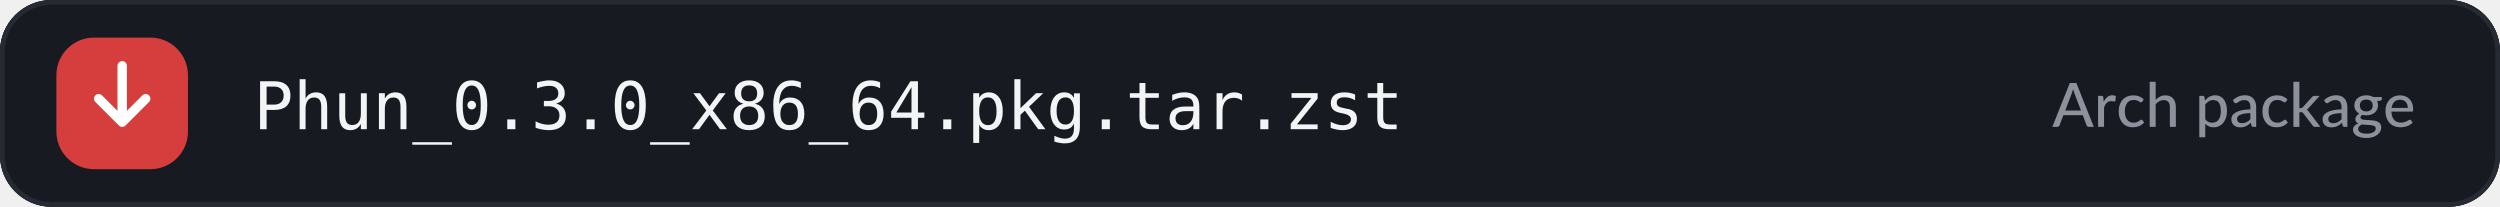
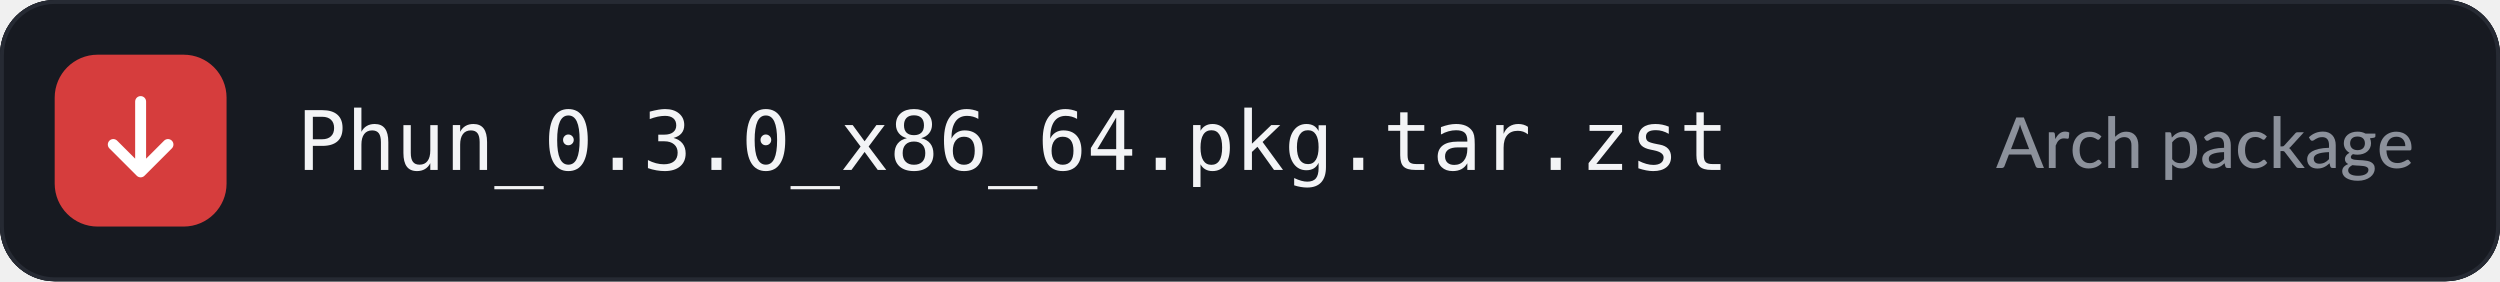
- <svg xmlns="http://www.w3.org/2000/svg" width="532" height="44" viewBox="0 0 532 44" role="img" aria-labelledby="t d">
+ <svg xmlns="http://www.w3.org/2000/svg" width="640" height="72" viewBox="0 0 640 72" role="img" aria-labelledby="t d">
  <style>
  .pulse { animation: pulse 2.6s ease-in-out infinite; }
  .pulse.b { animation-delay: .5s; }
  .pulse.c { animation-delay: 1s; }
  @keyframes pulse { 0%, 100% { opacity: 1; } 50% { opacity: .35; } }
  .flow { stroke-dasharray: 4 6; animation: flow 1.6s linear infinite; }
  @keyframes flow { to { stroke-dashoffset: -20; } }
  .blink { animation: blink 1.1s steps(1) infinite; }
  @keyframes blink { 50% { opacity: 0; } }
  .rise { animation: rise .7s cubic-bezier(.2,.7,.2,1) both; }
  @keyframes rise { from { opacity: 0; transform: translateY(8px); } }
  .spin { transform-box: fill-box; transform-origin: center; animation: spin 6s linear infinite; }
  @keyframes spin { to { transform: rotate(360deg); } }
  .bob { animation: bob 3s ease-in-out infinite; }
  @keyframes bob { 50% { transform: translateY(-4px); } }

  .sway { transform-box: view-box; transform-origin: 52px 22px; animation: sway 3.2s ease-in-out infinite; }
  @keyframes sway { 0%, 100% { transform: rotate(-6deg); } 50% { transform: rotate(8deg); } }
  .pane { animation: pane 4s ease-in-out infinite; }
  @keyframes pane { 0%, 100% { opacity: .55; } 12%, 30% { opacity: 1; } 45% { opacity: .55; } }
  .waddle { transform-box: view-box; transform-origin: 50px 96px; animation: waddle 1.6s ease-in-out infinite; }
  @keyframes waddle { 0%, 100% { transform: rotate(-5deg); } 50% { transform: rotate(5deg); } }
  .lid { transform-box: fill-box; transform-origin: center; animation: lid 4.5s infinite; }
  @keyframes lid { 0%, 92%, 100% { transform: scaleY(1); } 95% { transform: scaleY(.1); } }
  .drop { animation: drop 1.8s ease-in-out infinite; }
  @keyframes drop { 0%, 100% { transform: translateY(-2px); } 50% { transform: translateY(3px); } }

  @media (prefers-reduced-motion: reduce) { * { animation: none !important; } }
</style>
  <defs>
    <path id="o51" d="M399 -1327L399 -766L633 -766Q773 -766 851.5 -840Q930 -914 930 -1047Q930 -1180 852 -1253.5Q774 -1327 633 -1327L399 -1327ZM197 -1493L633 -1493Q883 -1493 1012 -1379.5Q1141 -1266 1141 -1047Q1141 -826 1012.5 -713Q884 -600 633 -600L399 -600L399 0L197 0L197 -1493Z" />
    <path id="o75" d="M1051 -694L1051 0L866 0L866 -694Q866 -845 813 -916Q760 -987 647 -987Q518 -987 448.5 -895.5Q379 -804 379 -633L379 0L195 0L195 -1556L379 -1556L379 -952Q428 -1048 512 -1097.5Q596 -1147 711 -1147Q882 -1147 966.5 -1034.5Q1051 -922 1051 -694Z" />
    <path id="o88" d="M195 -424L195 -1118L379 -1118L379 -424Q379 -273 432.5 -202Q486 -131 598 -131Q728 -131 797 -222.5Q866 -314 866 -485L866 -1118L1051 -1118L1051 0L866 0L866 -168Q817 -71 732.5 -21Q648 29 535 29Q363 29 279 -83.5Q195 -196 195 -424Z" />
    <path id="o81" d="M1051 -694L1051 0L866 0L866 -694Q866 -845 813 -916Q760 -987 647 -987Q518 -987 448.5 -895.5Q379 -804 379 -633L379 0L195 0L195 -1120L379 -1120L379 -952Q428 -1048 512 -1097.5Q596 -1147 711 -1147Q882 -1147 966.5 -1034.5Q1051 -922 1051 -694Z" />
    <path id="o66" d="M1233 403L1233 483L0 483L0 403L1233 403Z" />
    <path id="o19" d="M483 -750Q483 -805 521.5 -845Q560 -885 614 -885Q670 -885 710 -845Q750 -805 750 -750Q750 -694 710.5 -655Q671 -616 614 -616Q558 -616 520.5 -654Q483 -692 483 -750ZM616 -1360Q475 -1360 405.5 -1208Q336 -1056 336 -745Q336 -435 405.5 -283Q475 -131 616 -131Q758 -131 827.5 -283Q897 -435 897 -745Q897 -1056 827.5 -1208Q758 -1360 616 -1360ZM616 -1520Q855 -1520 977.5 -1324Q1100 -1128 1100 -745Q1100 -363 977.5 -167Q855 29 616 29Q377 29 255 -167Q133 -363 133 -745Q133 -1128 255 -1324Q377 -1520 616 -1520Z" />
    <path id="o17" d="M489 -305L741 -305L741 0L489 0L489 -305Z" />
    <path id="o22" d="M776 -799Q923 -760 1001 -660.5Q1079 -561 1079 -412Q1079 -206 940.5 -88.5Q802 29 557 29Q454 29 347 10Q240 -9 137 -45L137 -246Q239 -193 338 -167Q437 -141 535 -141Q701 -141 790 -216Q879 -291 879 -432Q879 -562 790 -638.5Q701 -715 549 -715L395 -715L395 -881L549 -881Q688 -881 766 -942Q844 -1003 844 -1112Q844 -1227 771.5 -1288.5Q699 -1350 565 -1350Q476 -1350 381 -1330Q286 -1310 182 -1270L182 -1456Q303 -1488 397.5 -1504Q492 -1520 565 -1520Q783 -1520 913.5 -1410.5Q1044 -1301 1044 -1120Q1044 -997 975.5 -915Q907 -833 776 -799Z" />
    <path id="o91" d="M1118 -1120L717 -584L1157 0L944 0L616 -449L289 0L76 0L516 -584L115 -1120L319 -1120L616 -715L911 -1120L1118 -1120Z" />
    <path id="o27" d="M616 -709Q481 -709 407.5 -633.5Q334 -558 334 -420Q334 -282 408.5 -205.5Q483 -129 616 -129Q752 -129 825.5 -204.5Q899 -280 899 -420Q899 -557 824.5 -633Q750 -709 616 -709ZM440 -793Q311 -826 238.5 -916Q166 -1006 166 -1133Q166 -1311 287 -1415.5Q408 -1520 616 -1520Q825 -1520 946 -1415.5Q1067 -1311 1067 -1133Q1067 -1006 994.5 -916Q922 -826 793 -793Q943 -760 1022.5 -660Q1102 -560 1102 -401Q1102 -199 973 -85Q844 29 616 29Q388 29 259.5 -84.5Q131 -198 131 -399Q131 -559 210.5 -659.5Q290 -760 440 -793ZM367 -1114Q367 -994 431 -931Q495 -868 616 -868Q738 -868 802 -931Q866 -994 866 -1114Q866 -1236 802.5 -1300Q739 -1364 616 -1364Q495 -1364 431 -1299.5Q367 -1235 367 -1114Z" />
    <path id="o25" d="M991 -1460L991 -1274Q928 -1311 857 -1330.5Q786 -1350 709 -1350Q517 -1350 418 -1205.5Q319 -1061 319 -780Q367 -880 452 -933.5Q537 -987 647 -987Q863 -987 981.5 -854.5Q1100 -722 1100 -479Q1100 -237 978 -104Q856 29 635 29Q375 29 254 -157.5Q133 -344 133 -745Q133 -1123 278.5 -1321.5Q424 -1520 700 -1520Q774 -1520 848 -1504.5Q922 -1489 991 -1460ZM631 -829Q502 -829 428 -736Q354 -643 354 -479Q354 -315 428 -222Q502 -129 631 -129Q765 -129 833 -217.5Q901 -306 901 -479Q901 -653 833 -741Q765 -829 631 -829Z" />
    <path id="o23" d="M735 -1309L264 -520L735 -520L735 -1309ZM702 -1493L936 -1493L936 -520L1135 -520L1135 -356L936 -356L936 0L735 0L735 -356L102 -356L102 -547L702 -1493Z" />
    <path id="o83" d="M375 -141L375 426L190 426L190 -1120L375 -1120L375 -977Q421 -1060 497.5 -1103.5Q574 -1147 674 -1147Q877 -1147 992.5 -990Q1108 -833 1108 -555Q1108 -282 992 -126.5Q876 29 674 29Q572 29 495.5 -14.5Q419 -58 375 -141ZM915 -559Q915 -773 847.5 -882Q780 -991 647 -991Q513 -991 444 -881.5Q375 -772 375 -559Q375 -347 444 -237Q513 -127 647 -127Q780 -127 847.5 -236Q915 -345 915 -559Z" />
    <path id="o78" d="M236 -1556L426 -1556L426 -655L909 -1120L1133 -1120L692 -698L1202 0L977 0L563 -578L426 -449L426 0L236 0L236 -1556Z" />
    <path id="o74" d="M858 -569Q858 -776 790.5 -883.5Q723 -991 594 -991Q459 -991 388 -883.5Q317 -776 317 -569Q317 -362 388.5 -253.5Q460 -145 596 -145Q723 -145 790.5 -254Q858 -363 858 -569ZM1042 -72Q1042 180 923 310Q804 440 573 440Q497 440 414 426Q331 412 248 385L248 203Q346 249 426 271Q506 293 573 293Q722 293 790 212Q858 131 858 -45L858 -53L858 -178Q814 -84 738 -38Q662 8 553 8Q357 8 240 -149Q123 -306 123 -569Q123 -833 240 -990Q357 -1147 553 -1147Q661 -1147 736 -1104Q811 -1061 858 -971L858 -1116L1042 -1116L1042 -72Z" />
    <path id="o87" d="M614 -1438L614 -1120L1032 -1120L1032 -977L614 -977L614 -369Q614 -245 661 -196Q708 -147 825 -147L1032 -147L1032 0L807 0Q600 0 515 -83Q430 -166 430 -369L430 -977L131 -977L131 -1120L430 -1120L430 -1438L614 -1438Z" />
    <path id="o68" d="M702 -563L641 -563Q480 -563 398.5 -506.5Q317 -450 317 -338Q317 -237 378 -181Q439 -125 547 -125Q699 -125 786 -230.5Q873 -336 874 -522L874 -563L702 -563ZM1059 -639L1059 0L874 0L874 -166Q815 -66 725.5 -18.5Q636 29 508 29Q337 29 235 -67.5Q133 -164 133 -326Q133 -513 258.5 -610Q384 -707 627 -707L874 -707L874 -736Q873 -870 806 -930.5Q739 -991 592 -991Q498 -991 402 -964Q306 -937 215 -885L215 -1069Q317 -1108 410.5 -1127.5Q504 -1147 592 -1147Q731 -1147 829.5 -1106Q928 -1065 989 -983Q1027 -933 1043 -859.5Q1059 -786 1059 -639Z" />
    <path id="o85" d="M1155 -889Q1096 -935 1035 -956Q974 -977 901 -977Q729 -977 638 -869Q547 -761 547 -557L547 0L362 0L362 -1120L547 -1120L547 -901Q593 -1020 688.5 -1083.5Q784 -1147 915 -1147Q983 -1147 1042 -1130Q1101 -1113 1155 -1077L1155 -889Z" />
    <path id="o93" d="M227 -1122L1040 -1122L1040 -954L397 -150L1040 -150L1040 0L203 0L203 -170L846 -975L227 -975L227 -1122Z" />
    <path id="o86" d="M973 -1081L973 -901Q894 -947 814 -970Q734 -993 651 -993Q526 -993 464.5 -952.5Q403 -912 403 -829Q403 -754 449 -717Q495 -680 678 -645L752 -631Q889 -605 959.5 -527Q1030 -449 1030 -324Q1030 -158 912 -64.5Q794 29 584 29Q501 29 410 11.5Q319 -6 213 -41L213 -231Q316 -178 410 -151.5Q504 -125 588 -125Q710 -125 777 -174.5Q844 -224 844 -313Q844 -441 599 -490L591 -492L522 -506Q363 -537 290 -610.5Q217 -684 217 -811Q217 -972 326 -1059.5Q435 -1147 637 -1147Q727 -1147 810 -1130.5Q893 -1114 973 -1081Z" />
    <path id="m3" d="M940 -535L727 -1092Q704 -1149 681 -1236Q670 -1193 658.5 -1156Q647 -1119 636 -1090L424 -535L940 -535ZM1361 0L1197 0Q1169 0 1151 -14Q1133 -28 1125 -50L998 -383L365 -383L238 -50Q231 -31 212 -15.5Q193 0 166 0L2 0L574 -1436L789 -1436L1361 0Z" />
    <path id="m117" d="M321 -821Q370 -921 439 -978Q508 -1035 605 -1035Q638 -1035 667.5 -1027.5Q697 -1020 719 -1005L706 -858Q699 -831 673 -831Q659 -831 631 -836.5Q603 -842 571 -842Q524 -842 488 -828.5Q452 -815 423.5 -788.5Q395 -762 373 -723.5Q351 -685 332 -636L332 0L137 0L137 -1016L249 -1016Q281 -1016 292.5 -1004.5Q304 -993 309 -964L321 -821Z" />
    <path id="m49" d="M849 -826Q840 -815 831.5 -808.5Q823 -802 807 -802Q791 -802 773.5 -814.5Q756 -827 729.5 -841.5Q703 -856 665.5 -868.5Q628 -881 573 -881Q501 -881 446 -855Q391 -829 354.5 -781Q318 -733 299 -664Q280 -595 280 -509Q280 -420 300 -350.5Q320 -281 357 -233.5Q394 -186 447 -161.5Q500 -137 565 -137Q628 -137 669 -152.5Q710 -168 737 -186Q764 -204 782 -219.5Q800 -235 819 -235Q843 -235 856 -217L912 -145Q877 -102 833.5 -72Q790 -42 741 -23Q692 -4 638.5 5Q585 14 530 14Q435 14 352.5 -21Q270 -56 209.5 -123Q149 -190 114 -287.5Q79 -385 79 -509Q79 -622 110.5 -718Q142 -814 203.5 -883.5Q265 -953 355 -992.5Q445 -1032 561 -1032Q670 -1032 753 -997Q836 -962 901 -898L849 -826Z" />
    <path id="m95" d="M332 -887Q396 -952 473.5 -992Q551 -1032 652 -1032Q736 -1032 799.5 -1004Q863 -976 906 -925.5Q949 -875 971 -804Q993 -733 993 -647L993 0L797 0L797 -647Q797 -756 747 -816.5Q697 -877 594 -877Q519 -877 453.5 -841.5Q388 -806 332 -745L332 0L137 0L137 -1476L332 -1476L332 -887Z" />
    <path id="m114" d="M332 -250Q380 -187 435.5 -162Q491 -137 560 -137Q694 -137 767.5 -233.5Q841 -330 841 -515Q841 -612 824.5 -680.5Q808 -749 776.5 -792.5Q745 -836 699 -856.5Q653 -877 595 -877Q510 -877 447.5 -839Q385 -801 332 -731L332 -250ZM322 -864Q354 -902 390.5 -933.5Q427 -965 469 -987.5Q511 -1010 558.5 -1022.5Q606 -1035 660 -1035Q747 -1035 817.5 -1001Q888 -967 938 -901Q988 -835 1015.5 -738Q1043 -641 1043 -515Q1043 -402 1012.5 -305.5Q982 -209 925.5 -138Q869 -67 787.5 -26.5Q706 14 604 14Q513 14 448 -16Q383 -46 332 -100L332 341L137 341L137 -1016L254 -1016Q295 -1016 305 -977L322 -864Z" />
    <path id="m45" d="M683 -451Q564 -447 481 -432.5Q398 -418 346 -394Q294 -370 271 -337.5Q248 -305 248 -265Q248 -227 260.5 -199.5Q273 -172 294.5 -154.5Q316 -137 345 -129Q374 -121 408 -121Q453 -121 490.5 -130Q528 -139 561 -155.5Q594 -172 624 -196Q654 -220 683 -251L683 -451ZM111 -874Q196 -955 295.5 -995Q395 -1035 514 -1035Q601 -1035 668 -1006.5Q735 -978 781 -927Q827 -876 850.5 -805Q874 -734 874 -648L874 0L787 0Q758 0 743 -9.5Q728 -19 719 -45L698 -134Q659 -98 621 -70.5Q583 -43 541.5 -23.5Q500 -4 453 6Q406 16 349 16Q289 16 236.5 -0.5Q184 -17 145 -51Q106 -85 83.5 -136Q61 -187 61 -255Q61 -315 93.5 -370.5Q126 -426 199.5 -470Q273 -514 391.5 -542Q510 -570 683 -574L683 -648Q683 -763 634 -820Q585 -877 490 -877Q426 -877 382.5 -861Q339 -845 307.5 -825.5Q276 -806 252.5 -790Q229 -774 204 -774Q184 -774 169.5 -785Q155 -796 146 -811L111 -874Z" />
    <path id="m104" d="M332 -1476L332 -613L378 -613Q399 -613 413 -619Q427 -625 442 -643L746 -978Q760 -997 777 -1006.5Q794 -1016 820 -1016L998 -1016L639 -623Q610 -586 577 -566Q596 -553 610.5 -536Q625 -519 639 -499L1021 0L846 0Q822 0 804.5 -8Q787 -16 773 -37L459 -445Q444 -468 429 -474.5Q414 -481 384 -481L332 -481L332 0L137 0L137 -1476L332 -1476Z" />
    <path id="m93" d="M494 -507Q546 -507 585.5 -521Q625 -535 651.5 -560.5Q678 -586 691.5 -622Q705 -658 705 -701Q705 -789 651.5 -841.5Q598 -894 494 -894Q391 -894 337.5 -841.5Q284 -789 284 -701Q284 -658 297.5 -622.5Q311 -587 337.5 -561.5Q364 -536 403.5 -521.5Q443 -507 494 -507ZM805 53Q805 17 785 -4.5Q765 -26 730.5 -38.5Q696 -51 650 -56.5Q604 -62 553.5 -65Q503 -68 450 -70.5Q397 -73 348 -80Q296 -54 262.5 -17Q229 20 229 70Q229 102 245.5 130Q262 158 296.5 178.5Q331 199 383.5 210.5Q436 222 509 222Q581 222 636 209.5Q691 197 728.5 174.5Q766 152 785.5 121Q805 90 805 53ZM1003 -978L1003 -905Q1003 -869 958 -860L849 -844Q863 -813 871 -778.5Q879 -744 879 -706Q879 -631 850 -570.5Q821 -510 770 -467Q719 -424 648.5 -401Q578 -378 494 -378Q425 -378 365 -393Q335 -375 319.5 -353.5Q304 -332 304 -311Q304 -276 333.5 -259Q363 -242 410.5 -234.5Q458 -227 519.5 -225Q581 -223 644.5 -218.5Q708 -214 769.5 -202.5Q831 -191 878.5 -165.5Q926 -140 955.5 -95.5Q985 -51 985 20Q985 86 952.5 148Q920 210 858 258Q796 306 707 335Q618 364 505 364Q392 364 308.5 342Q225 320 169.5 283Q114 246 86.5 197Q59 148 59 95Q59 21 105 -30.5Q151 -82 232 -111Q188 -131 162 -165.5Q136 -200 136 -257Q136 -279 144 -302.5Q152 -326 168.5 -349.5Q185 -373 209.5 -394Q234 -415 266 -432Q191 -474 148 -543.5Q105 -613 105 -706Q105 -781 134 -841Q163 -901 214.5 -944Q266 -987 337.5 -1010Q409 -1033 494 -1033Q626 -1033 721 -978L1003 -978Z" />
    <path id="m59" d="M810 -621Q810 -679 793.5 -728Q777 -777 745 -813Q713 -849 667 -869Q621 -889 561 -889Q438 -889 367.5 -818Q297 -747 278 -621L810 -621ZM971 -145Q935 -103 888 -72.5Q841 -42 788 -23Q735 -4 678.5 5Q622 14 567 14Q462 14 372.5 -21.5Q283 -57 217.5 -125.5Q152 -194 115.5 -295.5Q79 -397 79 -529Q79 -635 112 -726.5Q145 -818 206.5 -886Q268 -954 357 -993Q446 -1032 557 -1032Q650 -1032 728.5 -1001.5Q807 -971 864 -913Q921 -855 953.5 -770Q986 -685 986 -576Q986 -531 976 -515.5Q966 -500 939 -500L273 -500Q276 -409 299 -341.5Q322 -274 362.5 -229Q403 -184 459 -162Q515 -140 584 -140Q649 -140 696.5 -155Q744 -170 778.5 -187.5Q813 -205 836.5 -220Q860 -235 878 -235Q902 -235 915 -217L971 -145Z" />
    <clipPath id="card">
-       <rect width="532" height="44" rx="11" />
+       <rect width="640" height="72" rx="14" />
    </clipPath>
    <pattern id="dots" width="100" height="100" patternUnits="userSpaceOnUse">
      <circle cx="10" cy="10" r="1" fill="#fff" />
      <circle cx="30" cy="10" r="1" fill="#fff" />
      <circle cx="50" cy="10" r="1" fill="#fff" />
      <circle cx="70" cy="10" r="1" fill="#fff" />
      <circle cx="90" cy="10" r="1" fill="#fff" />
      <circle cx="10" cy="30" r="1" fill="#fff" />
      <circle cx="30" cy="30" r="1" fill="#fff" />
      <circle cx="50" cy="30" r="1" fill="#fff" />
      <circle cx="70" cy="30" r="1" fill="#fff" />
      <circle cx="90" cy="30" r="1" fill="#fff" />
      <circle cx="10" cy="50" r="1" fill="#fff" />
      <circle cx="30" cy="50" r="1" fill="#fff" />
      <circle cx="70" cy="50" r="1" fill="#fff" />
      <circle cx="90" cy="50" r="1" fill="#fff" />
      <circle cx="10" cy="70" r="1" fill="#fff" />
      <circle cx="30" cy="70" r="1" fill="#fff" />
      <circle cx="50" cy="70" r="1" fill="#fff" />
      <circle cx="70" cy="70" r="1" fill="#fff" />
      <circle cx="90" cy="70" r="1" fill="#fff" />
      <circle cx="10" cy="90" r="1" fill="#fff" />
      <circle cx="30" cy="90" r="1" fill="#fff" />
      <circle cx="50" cy="90" r="1" fill="#fff" />
      <circle cx="70" cy="90" r="1" fill="#fff" />
      <circle cx="90" cy="90" r="1" fill="#fff" />
      <path d="M78 48H144C204 48 220 80 220 116C220 156 198 188 140 188H114V208H78ZM114 84V152H138C170 152 184 136 184 116C184 96 168 84 138 84Z" transform="translate(46 46) scale(0.03125) translate(-21 0)" fill="#fff" fill-rule="evenodd" />
    </pattern>
    <linearGradient id="fade" x1="0" x2="1" y1="0" y2="0">
      <stop offset="0.25" stop-color="#fff" stop-opacity=".05" />
      <stop offset="1" stop-color="#fff" stop-opacity=".16" />
    </linearGradient>
    <mask id="dotmask">
-       <rect width="532" height="44" fill="url(#fade)" />
+       <rect width="640" height="72" fill="url(#fade)" />
    </mask>
    <radialGradient id="glow">
      <stop offset="0" stop-color="#d63d3d" stop-opacity=".22" />
      <stop offset="1" stop-color="#d63d3d" stop-opacity="0" />
    </radialGradient>
  </defs>
  <g clip-path="url(#card)">
-     <rect width="532" height="44" fill="#0f1117" />
-     <rect width="532" height="44" fill="url(#dots)" mask="url(#dotmask)" />
-     <rect x="0" y="0" width="532" height="44" rx="11" fill="#171a21" />
-     <rect x="12" y="8" width="28" height="28" rx="8" fill="#d63d3d" />
+     <rect width="640" height="72" fill="#0f1117" />
+     <rect width="640" height="72" fill="url(#dots)" mask="url(#dotmask)" />
+     <rect x="0" y="0" width="640" height="72" rx="14" fill="#171a21" />
+     <rect x="14" y="14" width="44" height="44" rx="11" fill="#d63d3d" />
    <g class="drop">
-       <path d="M26 14v12m-5-5 5 5 5-5" fill="none" stroke="#fff" stroke-width="2" stroke-linecap="round" stroke-linejoin="round" />
+       <path d="M36 26v18m-7-7 7 7 7-7" fill="none" stroke="#fff" stroke-width="2.8" stroke-linecap="round" stroke-linejoin="round" />
    </g>
-     <g fill="#f3f4f6" transform="translate(54 27.5) scale(0.00684)">
+     <g fill="#f3f4f6" transform="translate(76 43.5) scale(0.01025)">
      <use href="#o51" x="0" />
      <use href="#o75" x="1233" />
      <use href="#o88" x="2466" />
      <use href="#o81" x="3699" />
      <use href="#o66" x="4932" />
      <use href="#o19" x="6165" />
      <use href="#o17" x="7398" />
      <use href="#o22" x="8631" />
      <use href="#o17" x="9864" />
      <use href="#o19" x="11097" />
      <use href="#o66" x="12330" />
      <use href="#o91" x="13563" />
      <use href="#o27" x="14796" />
      <use href="#o25" x="16029" />
      <use href="#o66" x="17262" />
      <use href="#o25" x="18495" />
      <use href="#o23" x="19728" />
      <use href="#o17" x="20961" />
      <use href="#o83" x="22194" />
      <use href="#o78" x="23427" />
      <use href="#o74" x="24660" />
      <use href="#o17" x="25893" />
      <use href="#o87" x="27126" />
      <use href="#o68" x="28359" />
      <use href="#o85" x="29592" />
      <use href="#o17" x="30825" />
      <use href="#o93" x="32058" />
      <use href="#o86" x="33291" />
      <use href="#o87" x="34524" />
    </g>
-     <g fill="#8c919b" transform="translate(436.721 27) scale(0.0065)">
+     <g fill="#8c919b" transform="translate(510.999 43) scale(0.009)">
      <use href="#m3" x="0" />
      <use href="#m117" x="1363" />
      <use href="#m49" x="2096" />
      <use href="#m95" x="3053" />
      <use href="#m114" x="4677" />
      <use href="#m45" x="5802" />
      <use href="#m49" x="6801" />
      <use href="#m104" x="7758" />
      <use href="#m45" x="8787" />
      <use href="#m93" x="9786" />
      <use href="#m59" x="10830" />
    </g>
  </g>
-   <rect x=".5" y=".5" width="531" height="43" rx="10.5" fill="none" stroke="#262a33" />
+   <rect x=".5" y=".5" width="639" height="71" rx="13.5" fill="none" stroke="#262a33" />
</svg>
